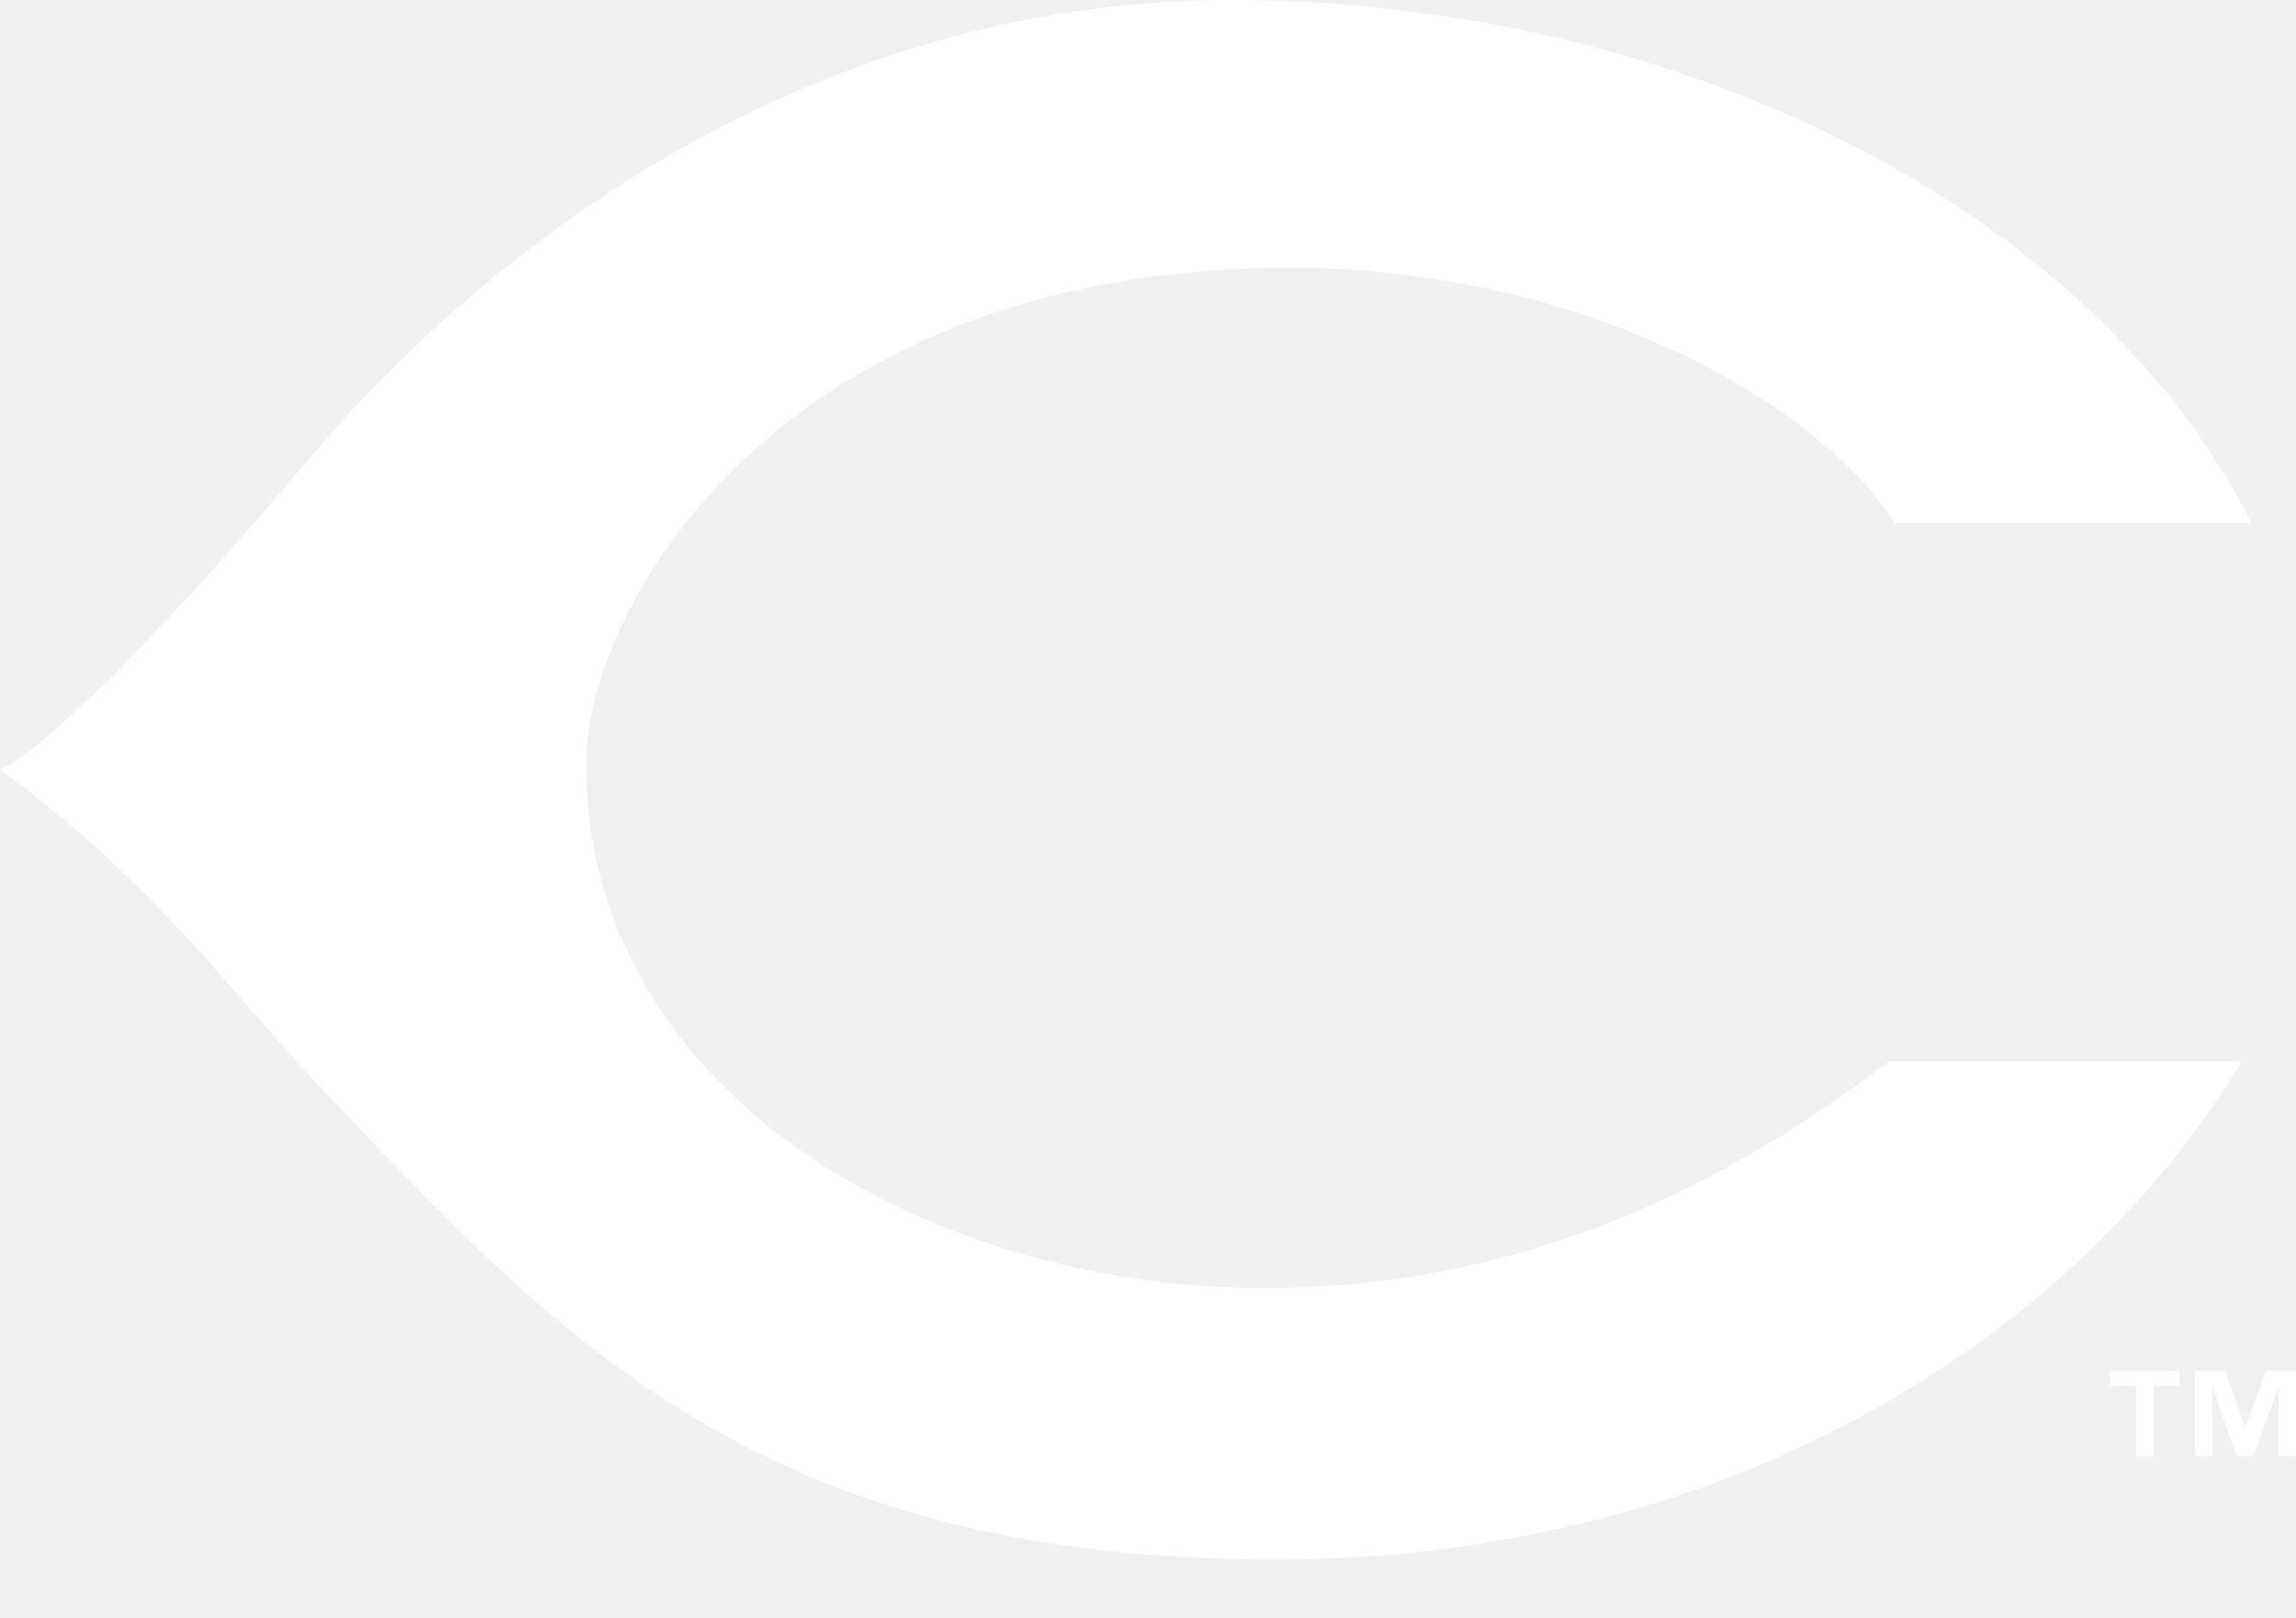
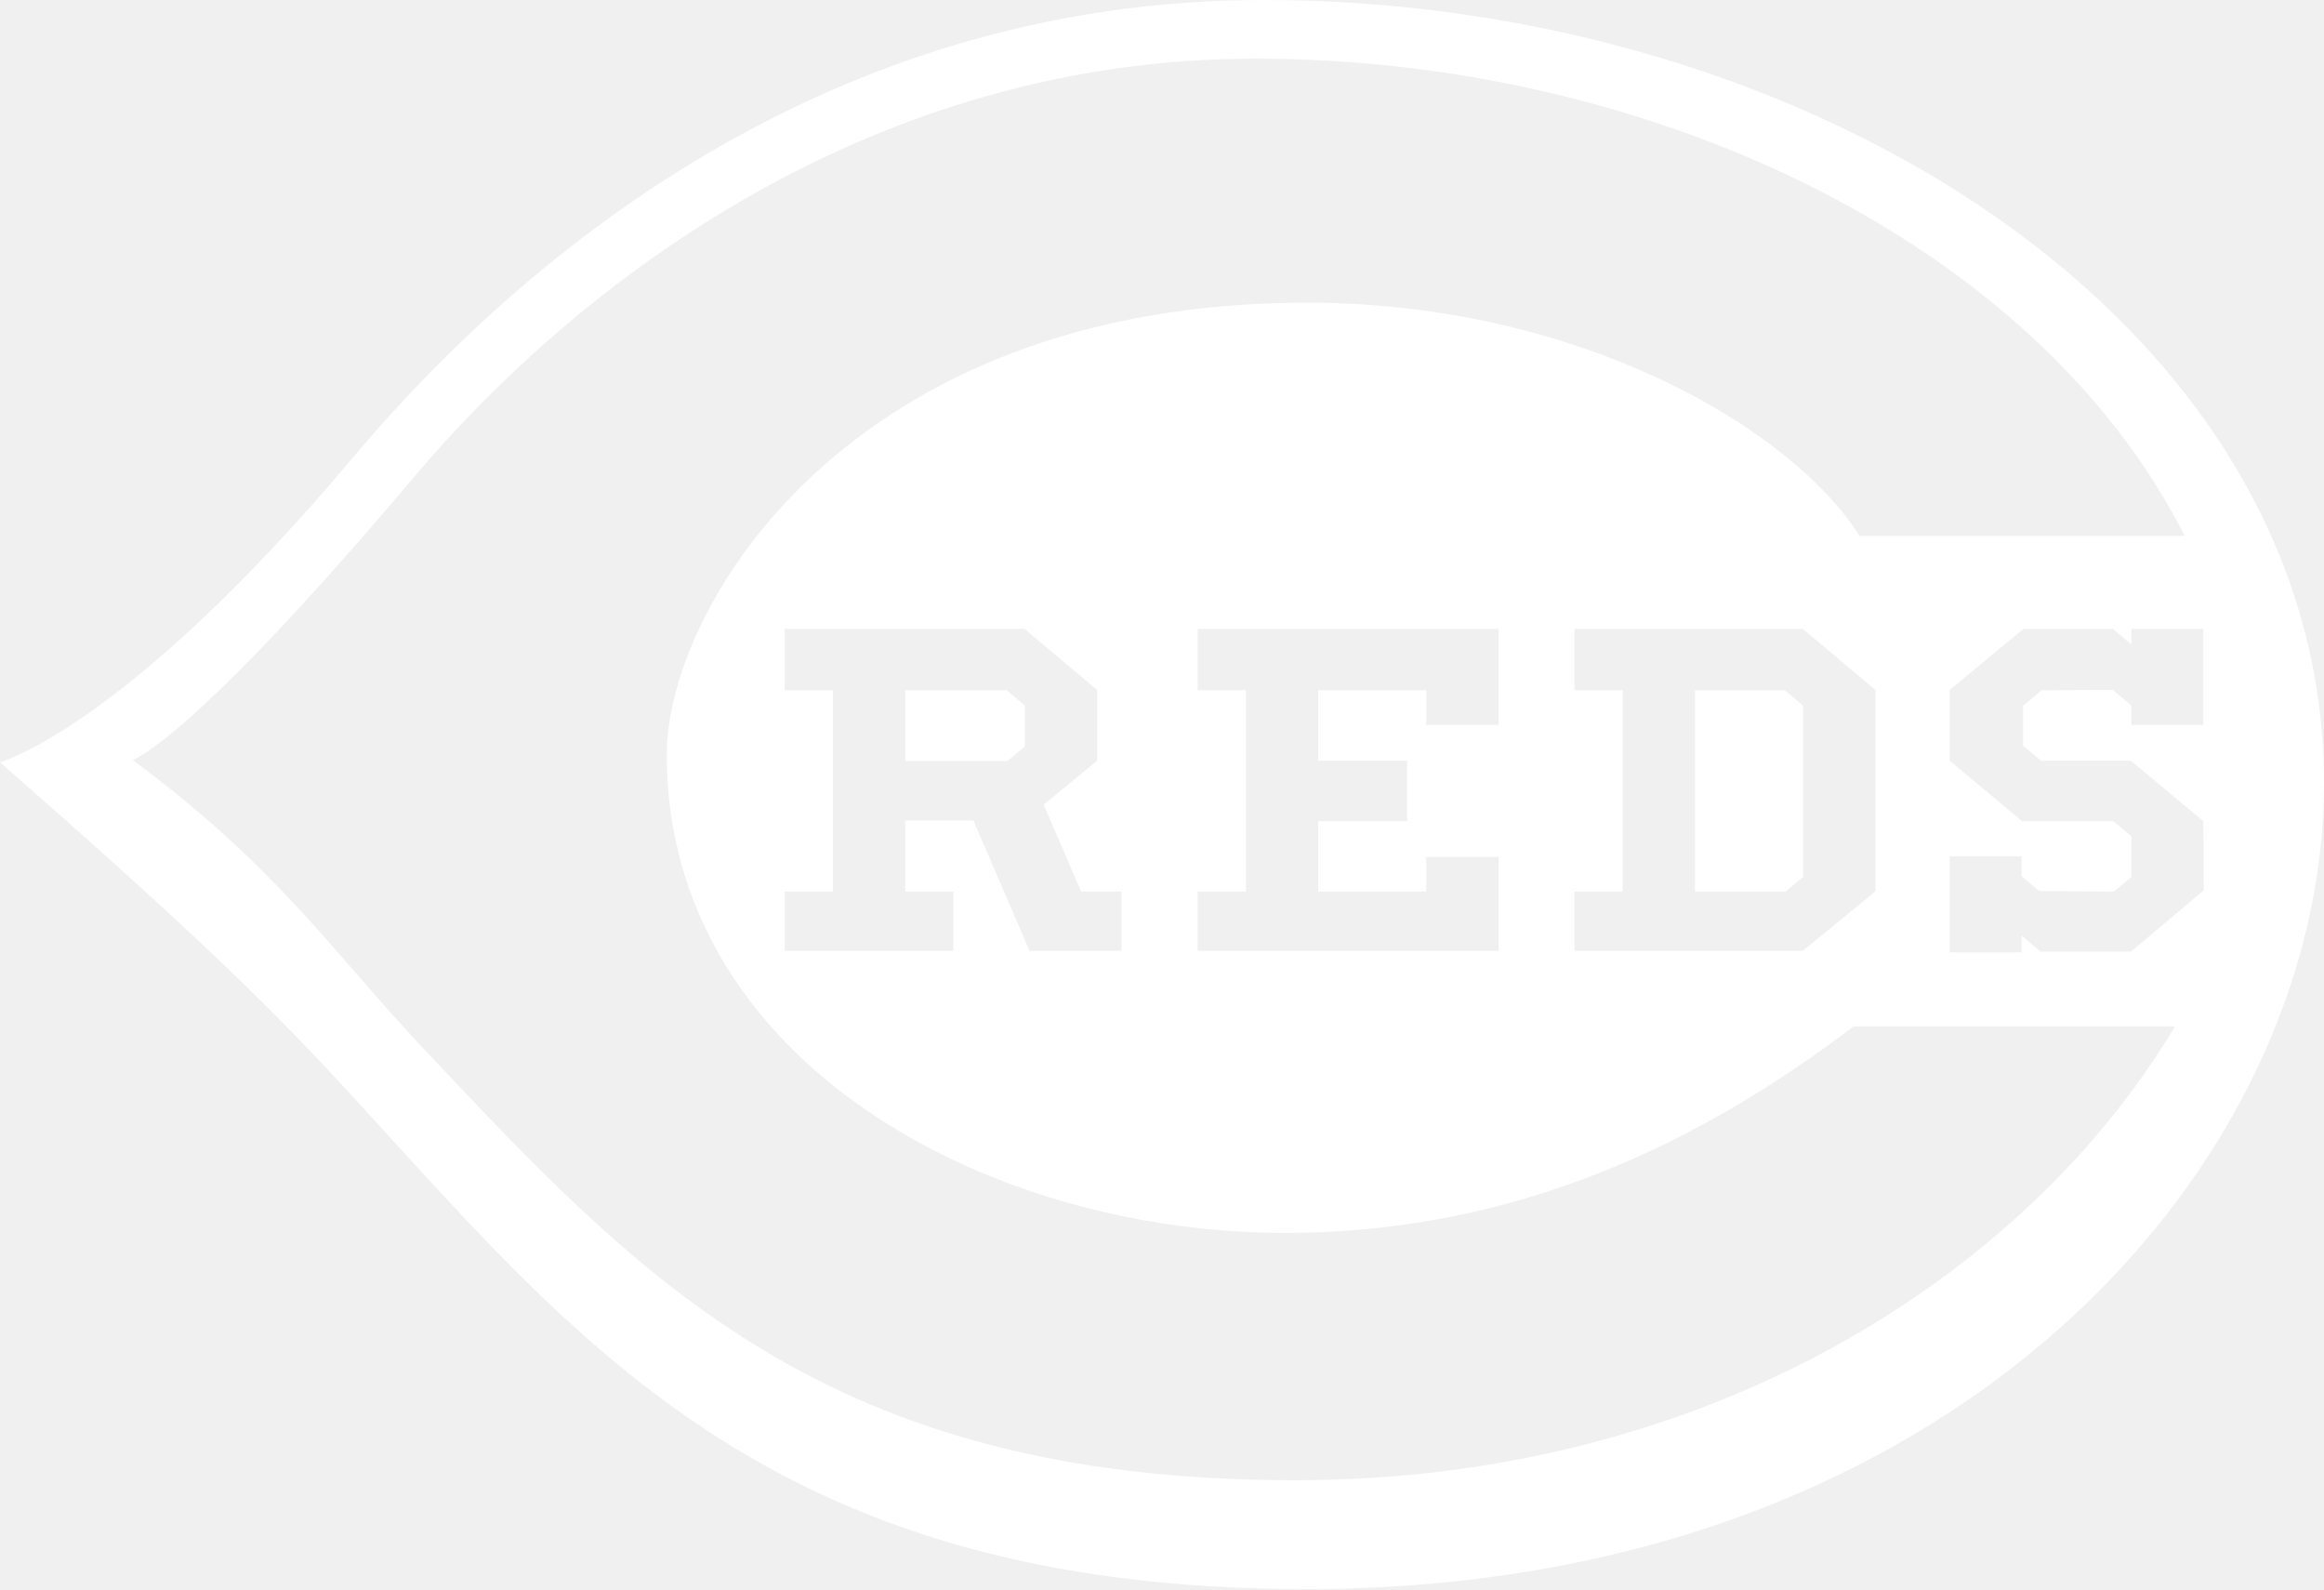
- <svg xmlns="http://www.w3.org/2000/svg" viewBox="0 0 271.57 191.316">
-   <mask id="ink-113" maskUnits="userSpaceOnUse" x="0" y="0" width="271.57" height="191.316">
+ <svg xmlns="http://www.w3.org/2000/svg" viewBox="0 0 281.098 192.163">
+   <mask id="ink-113" maskUnits="userSpaceOnUse" x="0" y="0" width="281.098" height="192.163">
    <g fill="#fff">
-       <path d="M154.469 38.639c35.103 0 61.596 16.208 70.487 30.266h44.195c-.81-1.611-2.79-6.965-2.79-6.965h-42.206c-8.896-14.058-36.603-30.262-71.707-30.262-59.691 0-83.117 39.665-83.117 58.676 0 11.001 3.213 20.685 8.66 28.922-3.564-6.711-4.406-16.804-4.406-23.337 0-19.001 22.536-57.3 80.884-57.3" style="fill:#000" />
-       <path d="M150.879 184.489c-61.026 0-85.017-26.185-113.272-56.189C26.014 115.991 18.769 104.878.002 91.038l3.863 8.918c18.046 14.757 25.491 25.424 37.08 37.72 28.259 30.026 51.841 53.639 112.871 53.639 53.421 0 94.786-26.404 114.224-58.881l-2.915-6.836c-19.456 32.488-60.808 58.891-114.246 58.891" style="fill:#000" />
-       <path d="M152.448 31.677c35.103 0 62.811 16.208 71.707 30.266h42.206C246.793 23.284 196.269 0 145.741 0 96.121 0 58.196 28.624 36.443 54.4 15.335 79.379 5.648 87.39 1.936 89.908.574 90.83 0 91.039 0 91.039c18.771 13.84 26.016 24.952 37.605 37.262 28.259 30.004 52.25 56.189 113.272 56.189 53.439 0 94.79-26.403 114.247-58.895h-41.73c-19.537 14.833-43.448 26.786-73.843 26.786-28.077 0-57.404-11.709-71.556-33.101-5.451-8.242-8.664-17.926-8.664-28.922 0-19.016 23.426-58.681 83.117-58.681M257.765 163.96h-3.057v8.304h-2.056v-8.304h-3.053v-1.802h8.166v1.802zm13.805 8.291h-2.052v-8.033h-.053l-2.928 8.033h-1.994l-2.817-8.033h-.049v8.046h-2.052v-10.106h3.569l2.341 6.609h.053l2.43-6.609h3.551v10.093z" fill="#fff" />
+       <path d="M158.008 192.163c78.275 0 123.09-51.093 123.09-97.48C281.098 39.126 219.06 0 152.82 0 99.633 0 62.774 31.466 42.716 55.292 15.206 88.02 0 92.177 0 92.177c21.315 18.69 31.345 28.172 41.243 38.885 27.913 30.203 51.028 61.1 116.765 61.1z" fill="#fff" />
+       <path d="M156.64 178.997c-56.86 0-79.222-24.394-105.558-52.355-10.79-11.47-17.553-21.815-35.032-34.73l3.594 8.315c16.805 13.755 23.752 23.688 34.543 35.15 26.34 27.982 48.314 49.987 105.174 49.987 49.794 0 88.326-24.604 106.453-54.88l-2.73-6.368c-18.124 30.287-56.656 54.88-106.444 54.88z" style="fill:#fff" />
+       <path d="M158.097 36.6c-55.617 0-77.45 36.97-77.45 54.67 0 10.25 3 19.302 8.083 26.985-3.326-6.25-4.12-15.66-4.12-21.753 0-17.72 21-53.408 75.386-53.408 32.697 0 57.37 15.102 65.662 28.194h41.185c-.763-1.495-2.594-6.483-2.594-6.483H224.92C216.635 51.692 190.805 36.6 158.097 36.6z" />
+       <path d="M51.08 126.642c26.337 27.96 48.7 52.355 105.558 52.355 49.788 0 88.32-24.595 106.442-54.88H224.2c-18.196 13.816-40.485 24.972-68.815 24.972-26.16 0-53.47-10.914-66.656-30.835-5.084-7.682-8.083-16.733-8.083-26.984 0-17.7 21.832-54.67 77.45-54.67 32.707 0 58.537 15.092 66.825 28.205h39.327c-18.25-36-65.32-57.712-112.405-57.712-46.235 0-81.574 26.667-101.843 50.682-26.87 31.844-33.953 34.14-33.953 34.14 17.478 12.912 24.24 23.256 35.03 34.727z" fill="#000" />
+       <g>
+         <path d="M181.265 87.662h-8.756v-4.2h-13.066v8.526h4.3v-4.22h8.623l4.457 4.198h8.745v-11.64l-4.305-4.28M144.932 114.98l4.236 4.306h36.401V107.92l-4.305-4.294v11.355M159.444 99.302v8.513h4.3v-4.198h10.765v-7.325l-4.306-4.304v7.314M144.932 83.463l4.236 4.305h1.536v-4.305M94.913 83.463l4.298 4.305h1.538v-4.305M94.913 114.98l4.298 4.306h20.413v-7.156l-4.3-4.315v7.166M126.226 97.313l4.547 10.502h2.457l-2.7-6.22 6.483-5.303v-8.556l-4.31-4.304v8.556M109.493 99.207v8.608h4.294v-4.304h5.8l-1.848-4.303M135.645 114.98h-11.118l4.31 4.306h11.117v-7.156l-4.31-4.315M123.958 87.768v-2.453l-2.205-1.852h-12.26v8.567h4.294v-4.262" />
+         <path fill="#000" d="M159.444 83.463h13.065v4.2h8.755V76.044H144.87v7.418H150.703v24.352h-5.835v7.166H181.264v-11.354h-8.756v4.19h-13.067V99.3h10.76v-7.314h-10.76M135.645 107.815h-4.872l-4.546-10.503 6.478-5.325V83.43l-8.798-7.386H94.913v7.418h5.835v24.352h-5.835v7.166h20.41v-7.166h-5.83v-8.608h8.246l1.846 4.304 4.94 11.47h11.12v-7.165zM113.787 92.03h-4.294v-8.567h12.26l2.205 1.853V90.272l-2.115 1.758h-8.056z" />
+         <path d="M190.51 83.463l4.247 4.305h1.515v-4.305M218.087 87.768v-2.453l-2.205-1.852h-10.865v24.352h4.314V87.768" />
+         <path d="M226.838 107.784l-8.782 7.197H190.51l4.247 4.306h24.851l11.54-9.45v-22.1l-4.31-4.304M255.614 99.302H244.58l-8.755-7.314 13.854 11.63h8.128v-2.496M270.795 103.617l-4.293-4.315.047 8.365-8.804 7.41H246.81l-2.282-1.947v2.04h-8.703l4.298 4.295h8.694v-2.02l2.31 1.925h8.386l11.324-9.292M257.808 87.662v-2.336l-2.247-1.894-8.607.03-2.252 1.885v4.83l2.19 1.81h2.12v-2.346l2.242-1.872 6.425-.02 4.43 4.218h8.688v-11.64l-4.293-4.28V87.66M246.654 107.752l2.325.01-4.452-4.22v2.43" />
+         <path d="M226.838 107.784V83.432l-8.782-7.387h-27.614v7.418H196.272v24.352H190.442v7.166h27.614l8.782-7.196zm-17.507.03h-4.314v-24.35h10.866l2.205 1.852V106.047l-2.1 1.768h-6.656zM244.528 113.13l2.283 1.946h10.936l8.803-7.41-.048-8.364-8.767-7.314H246.89l-2.19-1.81v-4.83l2.253-1.885 8.608-.03 2.248 1.893v2.336h8.694V76.045h-8.694v1.883l-2.262-1.883H244.75l-8.925 7.387v8.556l8.756 7.314h11.034l2.194 1.82V106.047l-2.125 1.768-6.704-.053-2.326-.01-2.126-1.78v-2.43h-8.703v11.63h8.703" fill="#000" />
+       </g>
+       <path d="M257.877 166.558h-2.79v7.62h-1.9v-7.62h-2.793v-1.642h7.483v1.642zm12.655 7.608h-1.89v-7.356h-.046l-2.672 7.356h-1.816l-2.594-7.356h-.047v7.367h-1.894v-9.26h3.273l2.152 6.05h.047l2.247-6.05h3.24v9.25z" style="fill:#000" />
    </g>
  </mask>
-   <rect x="0" y="0" width="271.57" height="191.316" fill="#fff" mask="url(#ink-113)" />
+   <rect x="0" y="0" width="281.098" height="192.163" fill="#fff" mask="url(#ink-113)" />
</svg>
